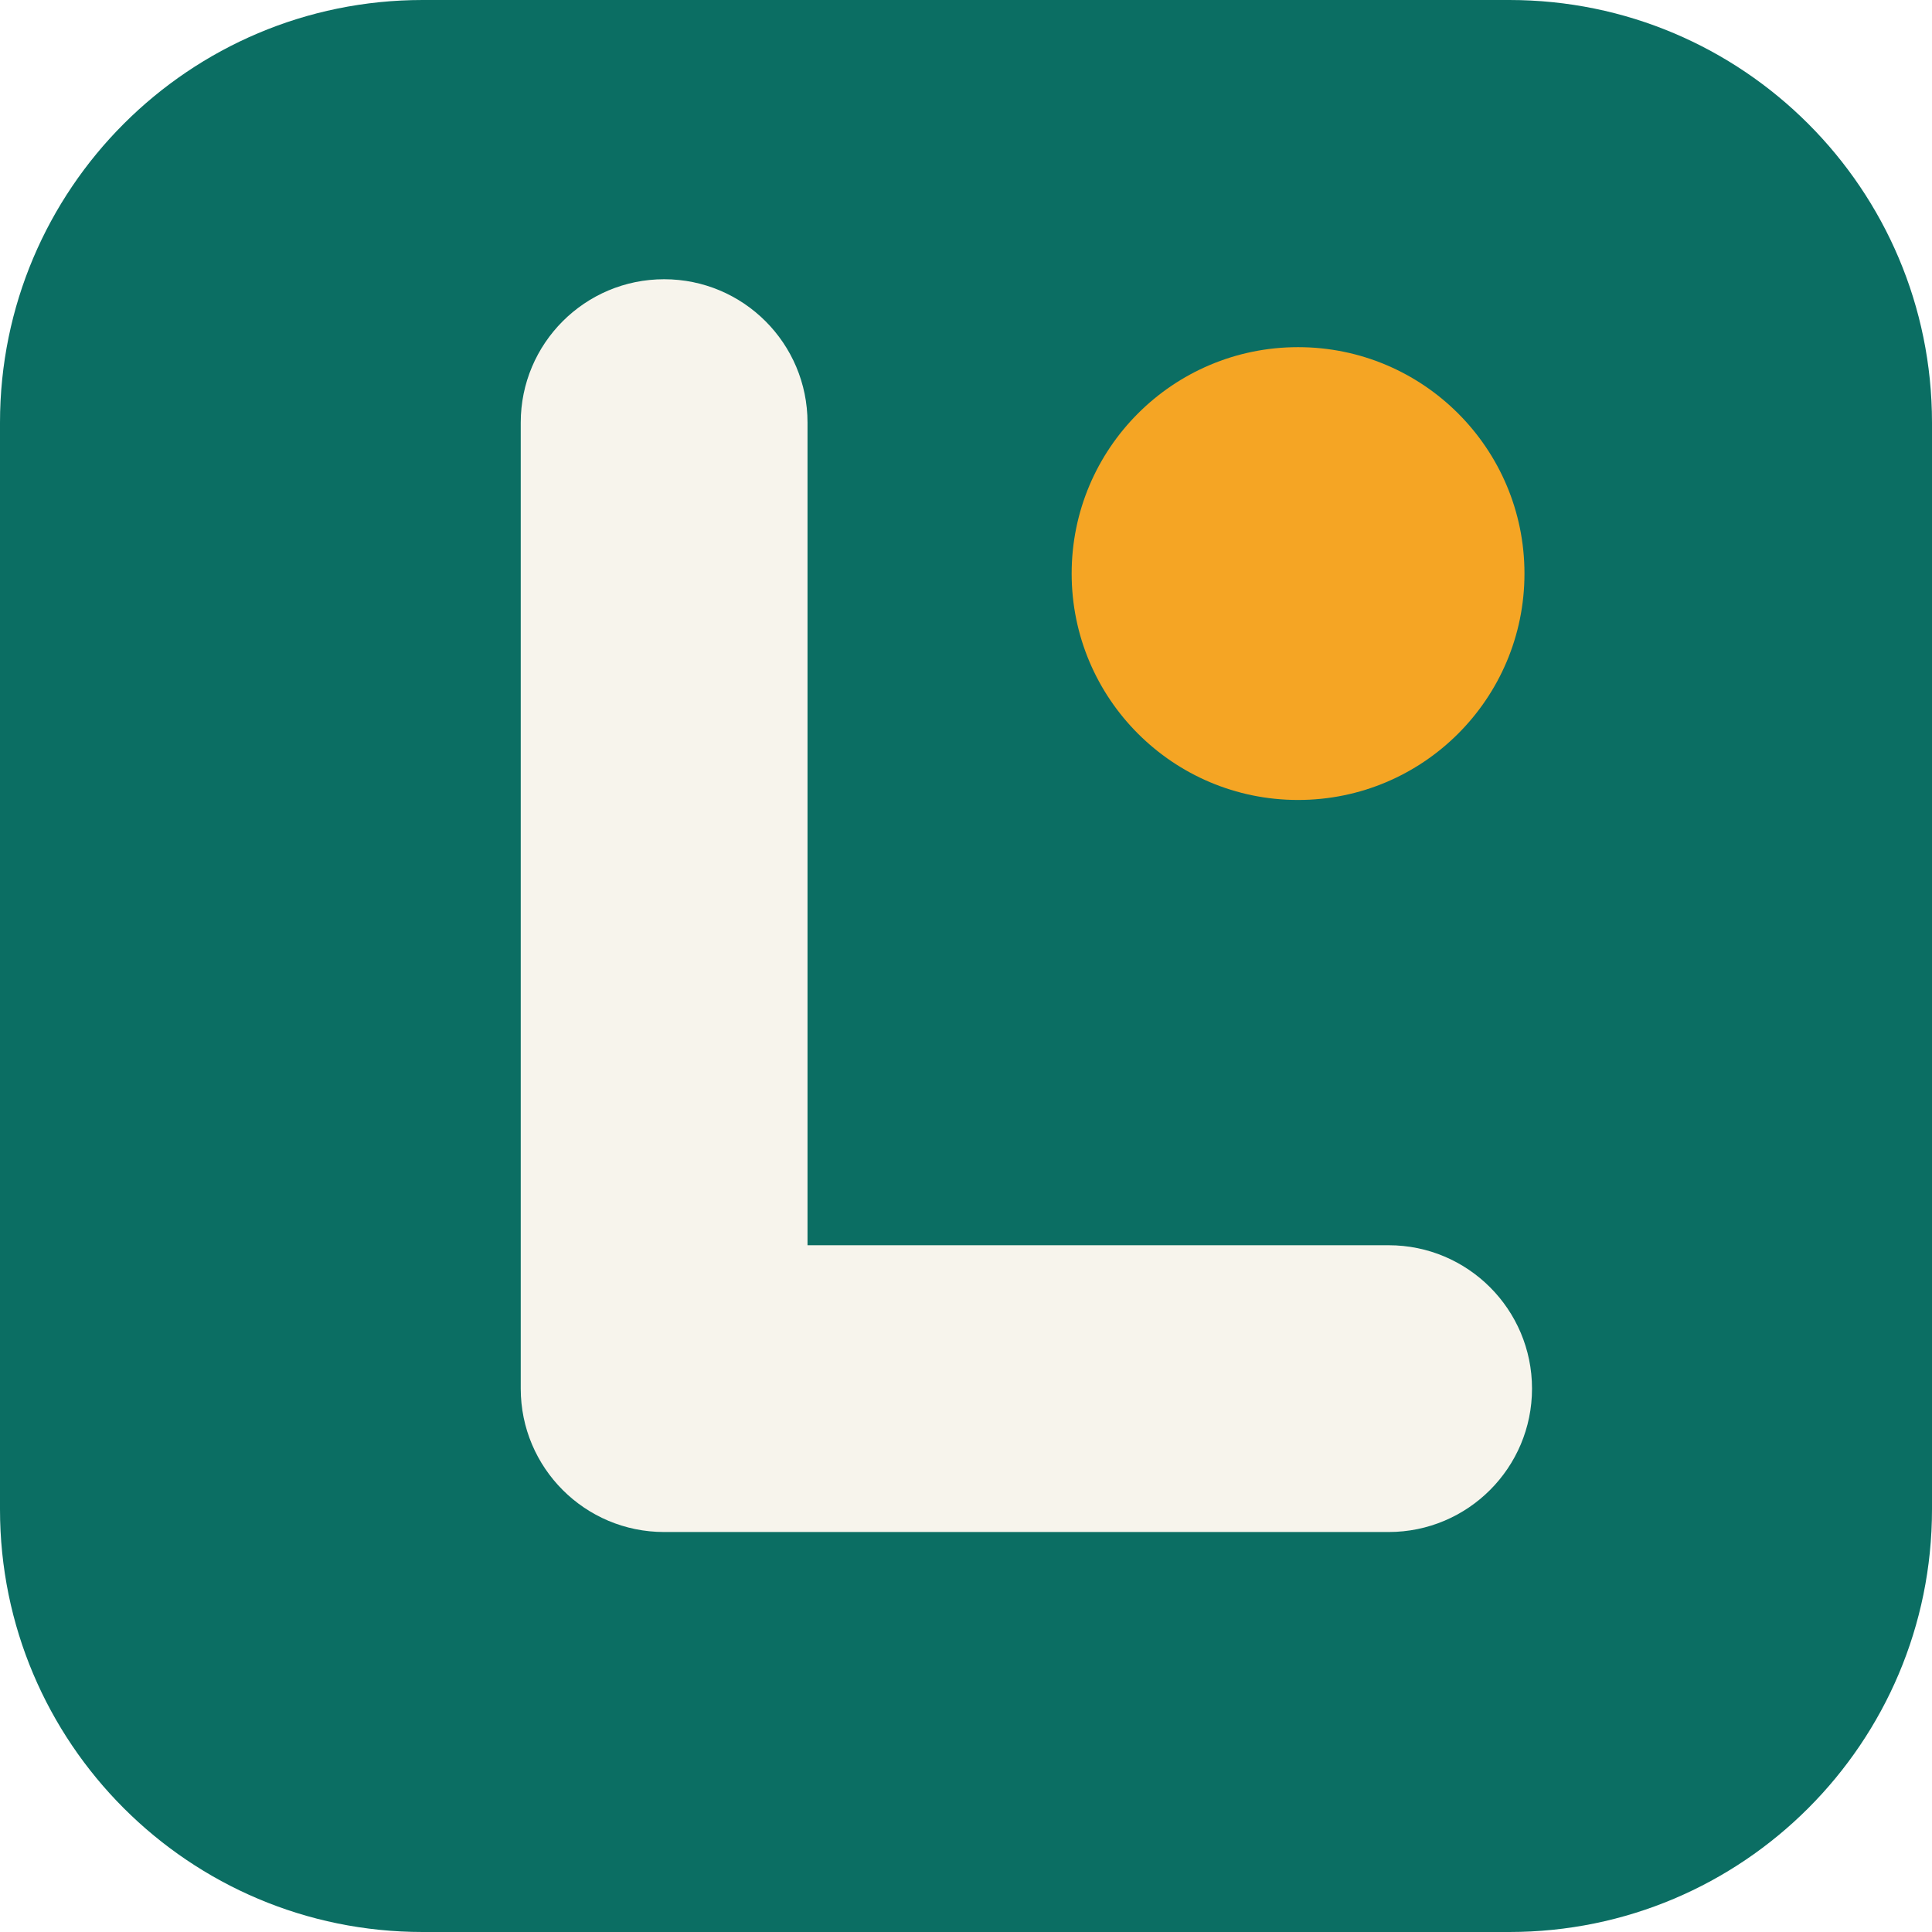
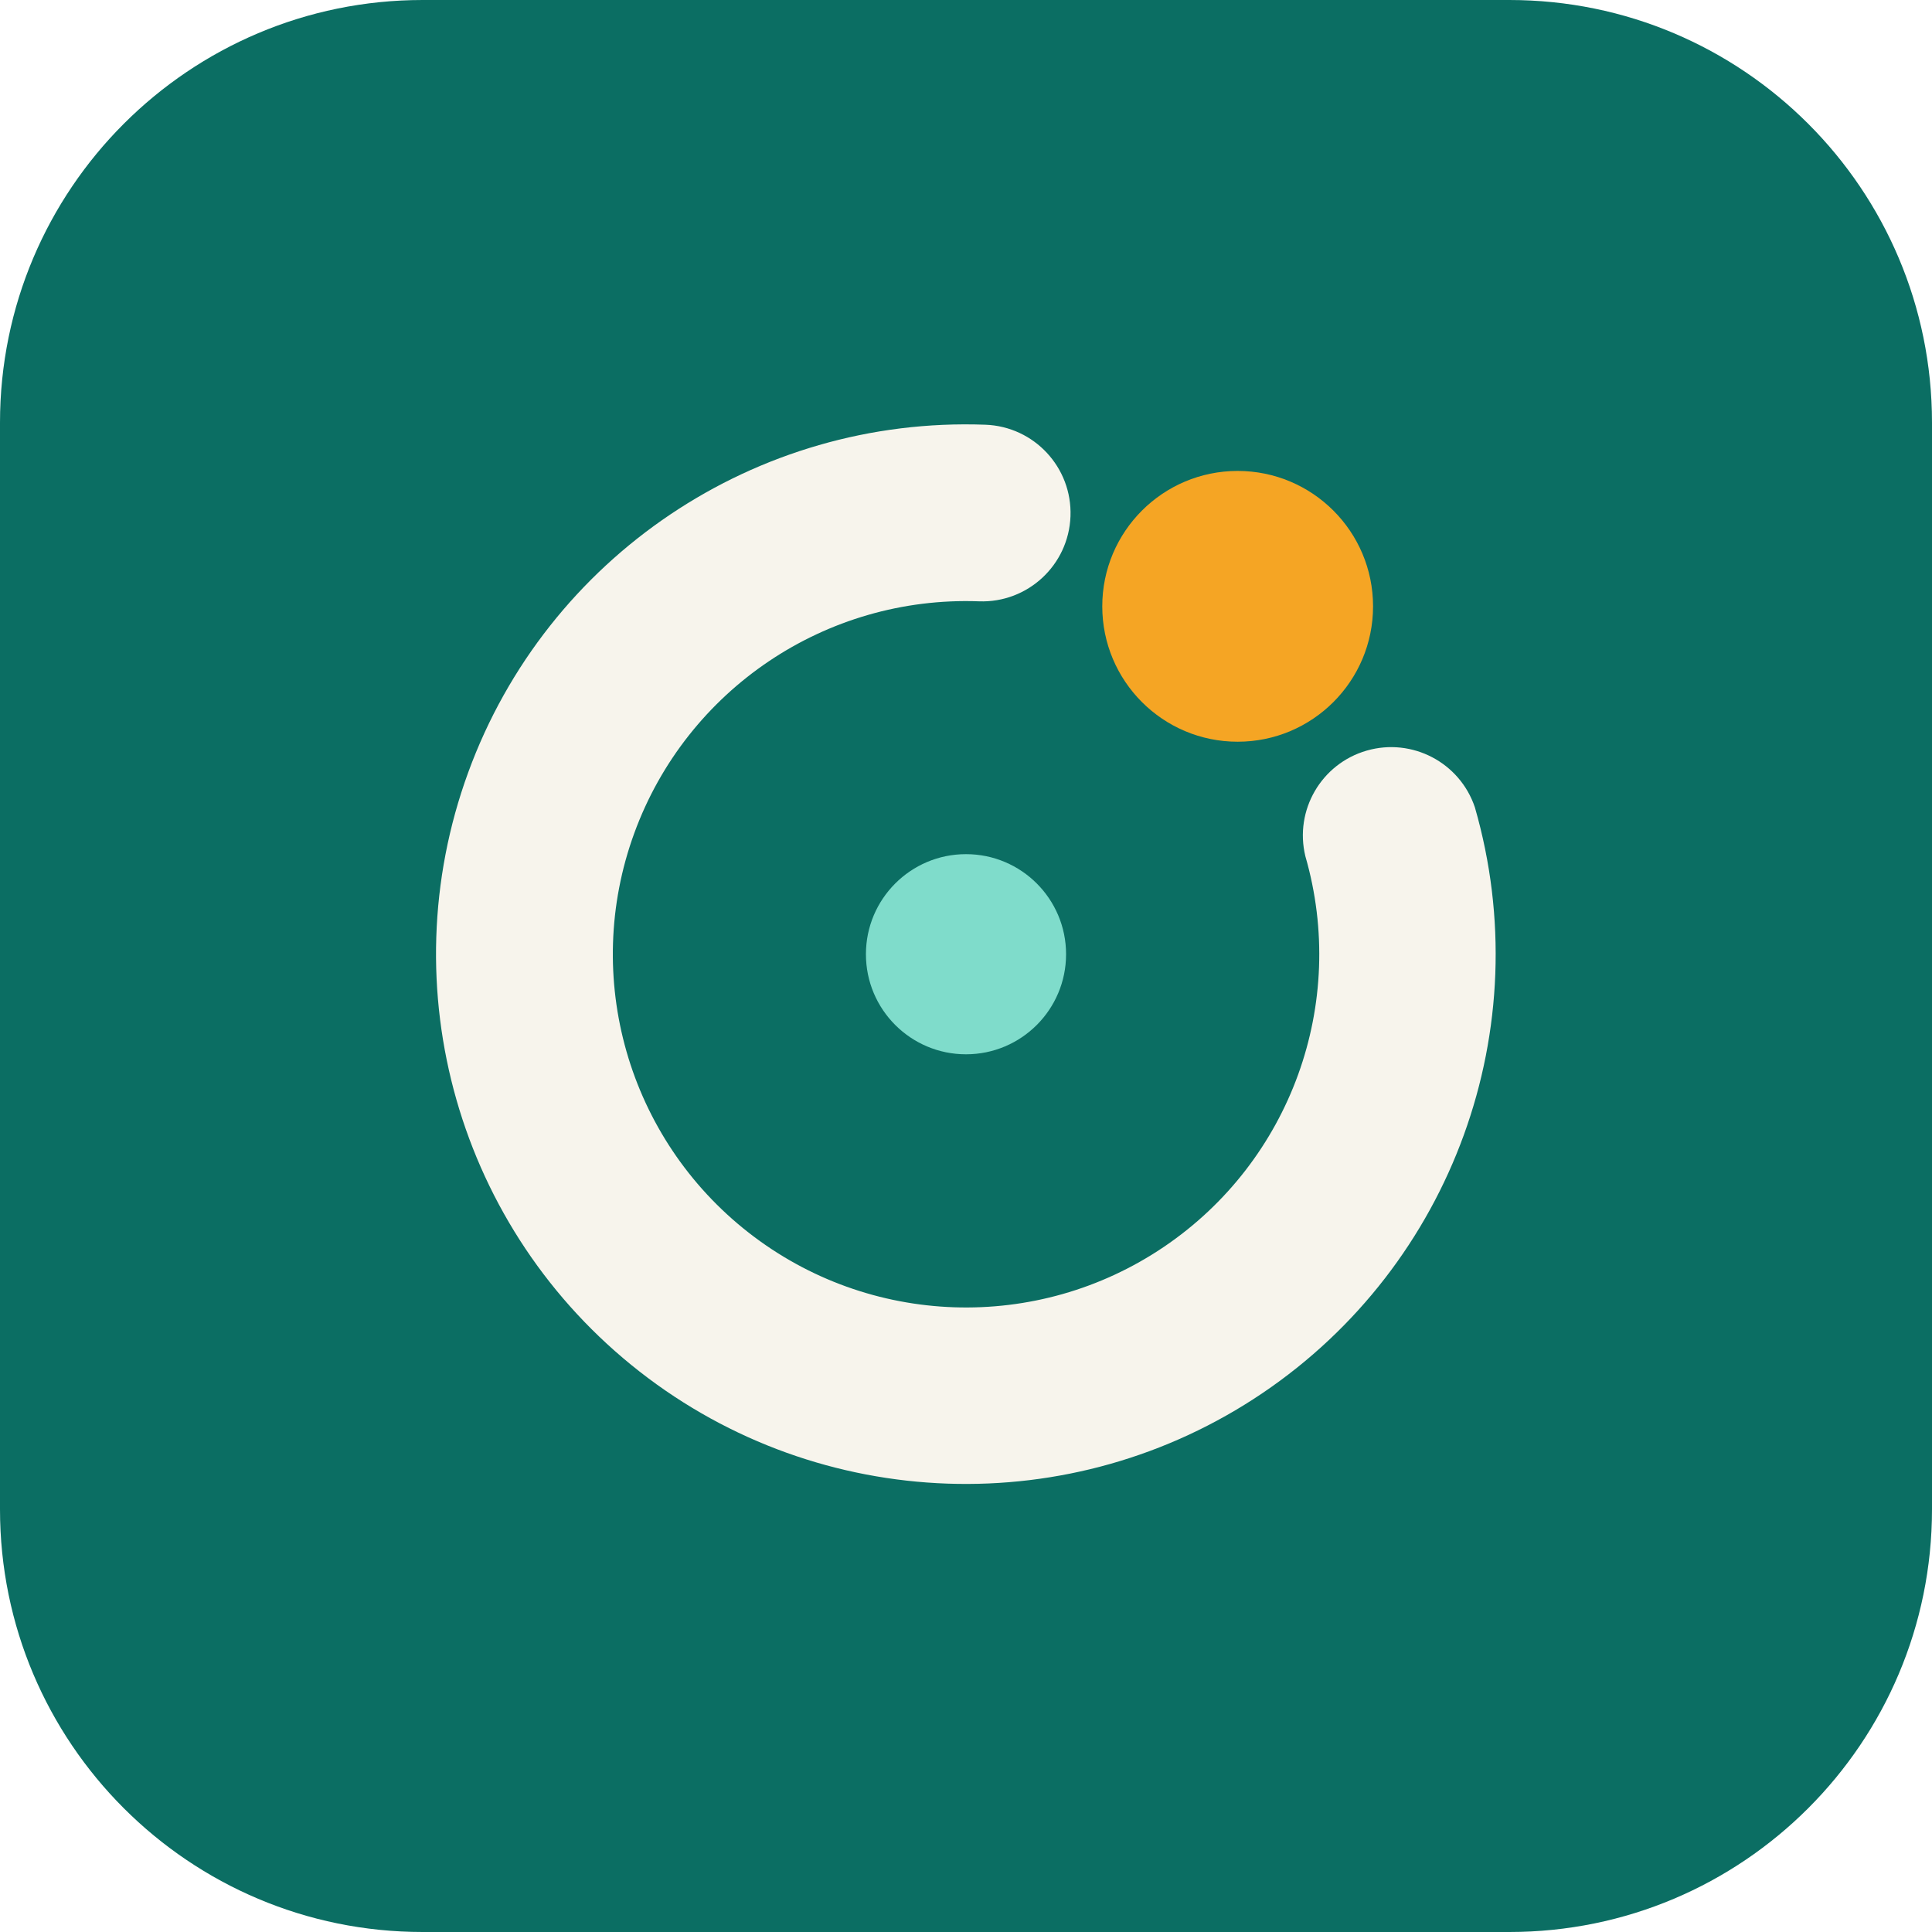
<svg xmlns="http://www.w3.org/2000/svg" viewBox="0 0 512 512">
  <rect width="512" height="512" rx="112" fill="#0B6E63" />
-   <path d="M138 112A38 38 0 0 1 214 112V330H368A38 38 0 0 1 368 406H176A38 38 0 0 1 138 368Z" fill="#F7F4EC" />
-   <path d="M344 92A60 60 0 1 1 344 212A60 60 0 1 1 344 92Z" fill="#F5A524" />
+   <g transform="translate(56.32 56.32) scale(0.78)">
+     <path d="M428.9 202.1A180 180 0 1 1 262.6 72.1A30 30 0 0 1 260.4 132.1A120 120 0 1 0 371.3 218.7A30 30 0 0 1 428.9 202.1Z" fill="#F7F4EC" />
+     <path d="M222 252A34 34 0 1 0 290 252A34 34 0 1 0 222 252Z" fill="#7FDCCB" />
+     <path d="M302.3 133.8A46 46 0 1 0 394.3 133.8A46 46 0 1 0 302.3 133.8Z" fill="#F5A524" />
+   </g>
</svg>
